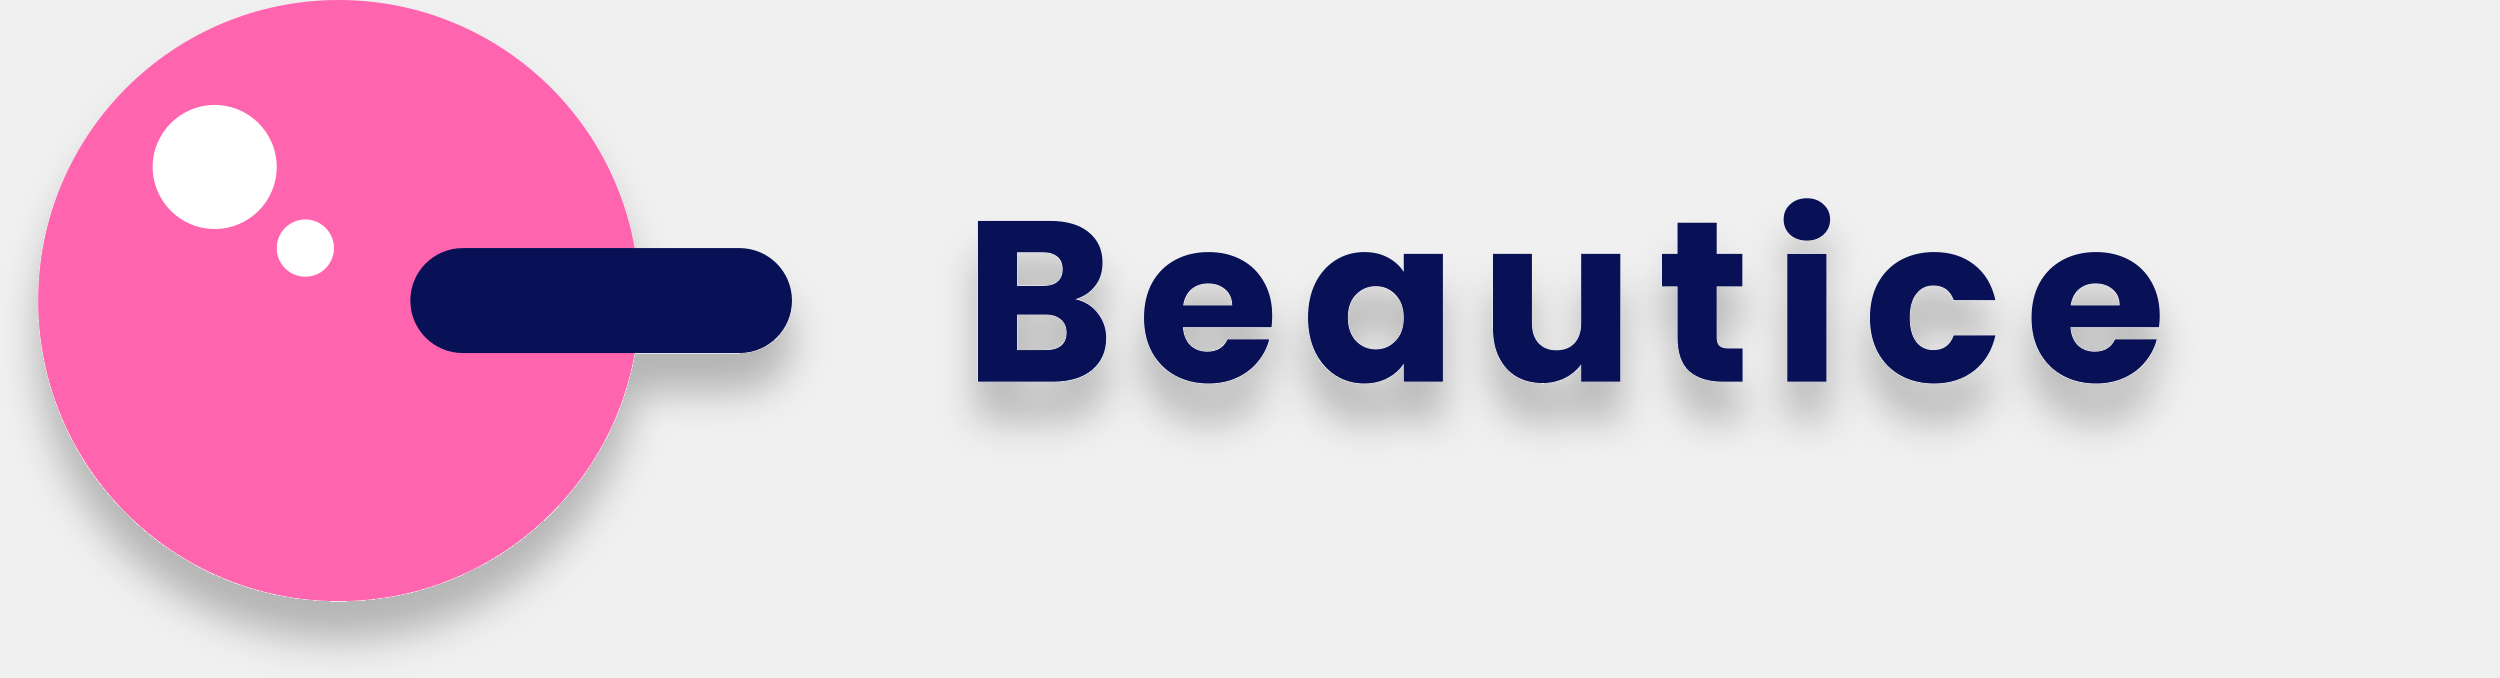
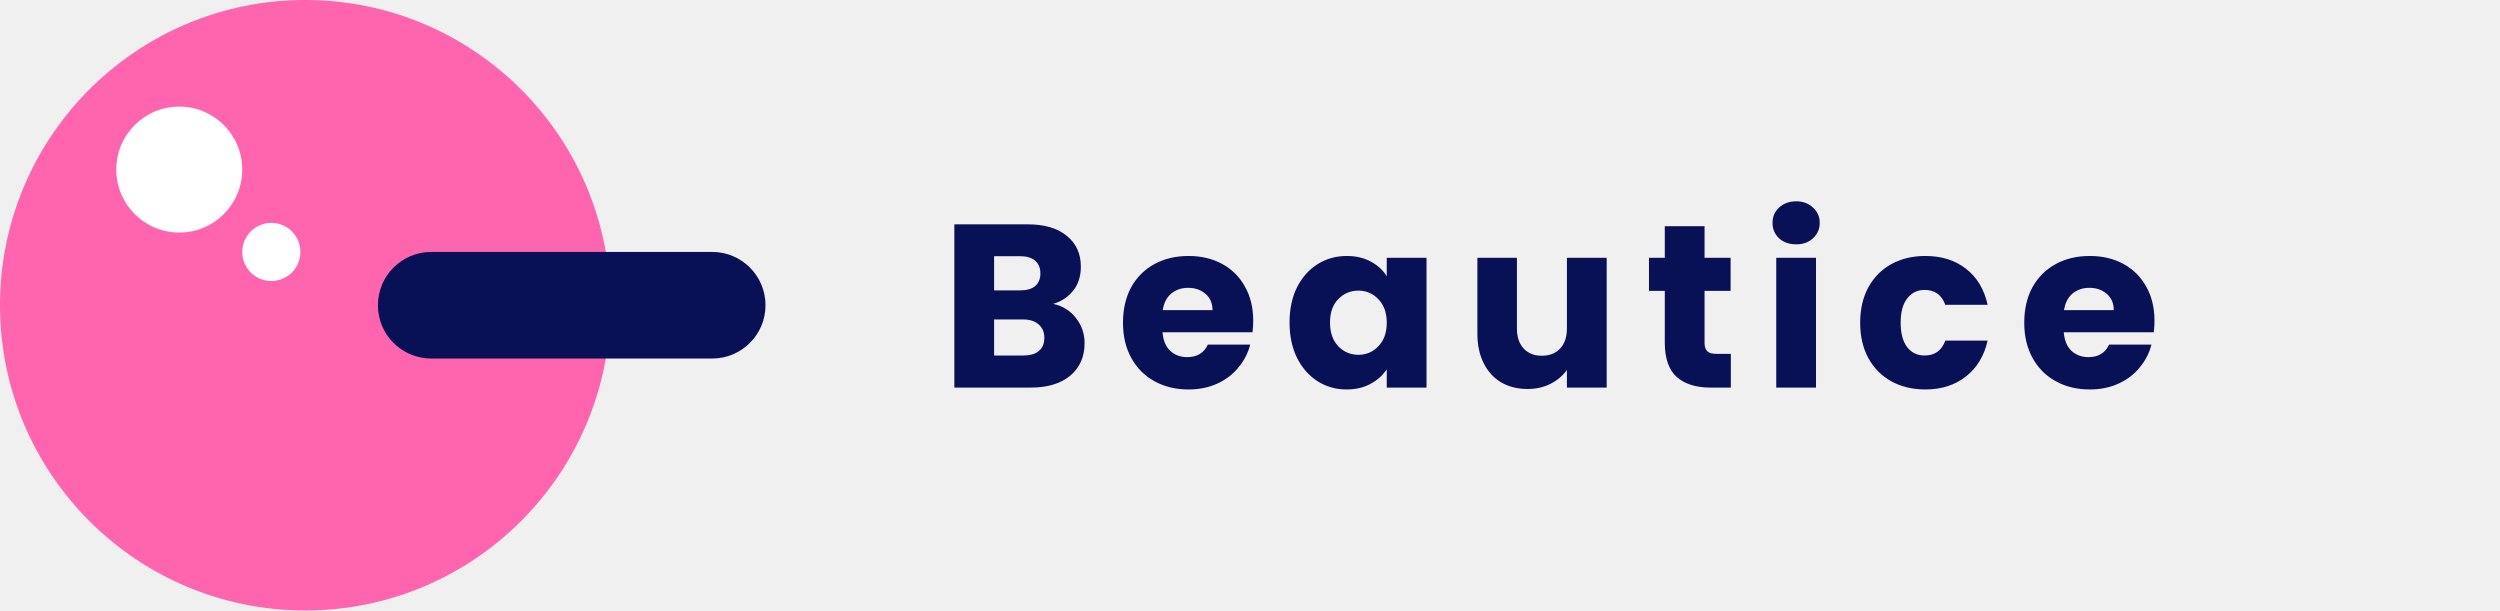
- <svg xmlns="http://www.w3.org/2000/svg" width="262" height="71" viewBox="0 0 262 71" fill="none">
-   <g filter="url(#filter0_d_91_39)">
-     <circle cx="35.5" cy="31.5" r="31.5" fill="#FF64AE" />
-     <rect x="43" y="26" width="40" height="11" rx="5.5" fill="#091156" />
-     <circle cx="32" cy="26" r="3" fill="white" />
-     <circle cx="22.5" cy="17.5" r="6.5" fill="white" />
-     <path d="M112.688 31.36C113.664 31.568 114.448 32.056 115.04 32.824C115.632 33.576 115.928 34.44 115.928 35.416C115.928 36.824 115.432 37.944 114.44 38.776C113.464 39.592 112.096 40 110.336 40H102.488V23.152H110.072C111.784 23.152 113.12 23.544 114.08 24.328C115.056 25.112 115.544 26.176 115.544 27.52C115.544 28.512 115.28 29.336 114.752 29.992C114.24 30.648 113.552 31.104 112.688 31.36ZM106.592 29.968H109.28C109.952 29.968 110.464 29.824 110.816 29.536C111.184 29.232 111.368 28.792 111.368 28.216C111.368 27.64 111.184 27.2 110.816 26.896C110.464 26.592 109.952 26.44 109.28 26.44H106.592V29.968ZM109.616 36.688C110.304 36.688 110.832 36.536 111.2 36.232C111.584 35.912 111.776 35.456 111.776 34.864C111.776 34.272 111.576 33.808 111.176 33.472C110.792 33.136 110.256 32.968 109.568 32.968H106.592V36.688H109.616ZM133.332 33.088C133.332 33.472 133.308 33.872 133.26 34.288H123.972C124.036 35.12 124.3 35.76 124.764 36.208C125.244 36.64 125.828 36.856 126.516 36.856C127.54 36.856 128.252 36.424 128.652 35.56H133.02C132.796 36.44 132.388 37.232 131.796 37.936C131.22 38.64 130.492 39.192 129.612 39.592C128.732 39.992 127.748 40.192 126.66 40.192C125.348 40.192 124.18 39.912 123.156 39.352C122.132 38.792 121.332 37.992 120.756 36.952C120.18 35.912 119.892 34.696 119.892 33.304C119.892 31.912 120.172 30.696 120.732 29.656C121.308 28.616 122.108 27.816 123.132 27.256C124.156 26.696 125.332 26.416 126.66 26.416C127.956 26.416 129.108 26.688 130.116 27.232C131.124 27.776 131.908 28.552 132.468 29.56C133.044 30.568 133.332 31.744 133.332 33.088ZM129.132 32.008C129.132 31.304 128.892 30.744 128.412 30.328C127.932 29.912 127.332 29.704 126.612 29.704C125.924 29.704 125.34 29.904 124.86 30.304C124.396 30.704 124.108 31.272 123.996 32.008H129.132ZM137.081 33.28C137.081 31.904 137.337 30.696 137.849 29.656C138.377 28.616 139.089 27.816 139.985 27.256C140.881 26.696 141.881 26.416 142.985 26.416C143.929 26.416 144.753 26.608 145.457 26.992C146.177 27.376 146.729 27.88 147.113 28.504V26.608H151.217V40H147.113V38.104C146.713 38.728 146.153 39.232 145.433 39.616C144.729 40 143.905 40.192 142.961 40.192C141.873 40.192 140.881 39.912 139.985 39.352C139.089 38.776 138.377 37.968 137.849 36.928C137.337 35.872 137.081 34.656 137.081 33.28ZM147.113 33.304C147.113 32.28 146.825 31.472 146.249 30.88C145.689 30.288 145.001 29.992 144.185 29.992C143.369 29.992 142.673 30.288 142.097 30.88C141.537 31.456 141.257 32.256 141.257 33.28C141.257 34.304 141.537 35.12 142.097 35.728C142.673 36.32 143.369 36.616 144.185 36.616C145.001 36.616 145.689 36.32 146.249 35.728C146.825 35.136 147.113 34.328 147.113 33.304ZM169.81 26.608V40H165.706V38.176C165.29 38.768 164.722 39.248 164.002 39.616C163.298 39.968 162.514 40.144 161.65 40.144C160.626 40.144 159.722 39.92 158.938 39.472C158.154 39.008 157.546 38.344 157.114 37.48C156.682 36.616 156.466 35.6 156.466 34.432V26.608H160.546V33.88C160.546 34.776 160.778 35.472 161.242 35.968C161.706 36.464 162.33 36.712 163.114 36.712C163.914 36.712 164.546 36.464 165.01 35.968C165.474 35.472 165.706 34.776 165.706 33.88V26.608H169.81ZM182.622 36.52V40H180.534C179.046 40 177.886 39.64 177.054 38.92C176.222 38.184 175.806 36.992 175.806 35.344V30.016H174.174V26.608H175.806V23.344H179.91V26.608H182.598V30.016H179.91V35.392C179.91 35.792 180.006 36.08 180.198 36.256C180.39 36.432 180.71 36.52 181.158 36.52H182.622ZM189.372 25.216C188.652 25.216 188.06 25.008 187.596 24.592C187.148 24.16 186.924 23.632 186.924 23.008C186.924 22.368 187.148 21.84 187.596 21.424C188.06 20.992 188.652 20.776 189.372 20.776C190.076 20.776 190.652 20.992 191.1 21.424C191.564 21.84 191.796 22.368 191.796 23.008C191.796 23.632 191.564 24.16 191.1 24.592C190.652 25.008 190.076 25.216 189.372 25.216ZM191.412 26.608V40H187.308V26.608H191.412ZM195.97 33.304C195.97 31.912 196.25 30.696 196.81 29.656C197.386 28.616 198.178 27.816 199.186 27.256C200.21 26.696 201.378 26.416 202.69 26.416C204.37 26.416 205.77 26.856 206.89 27.736C208.026 28.616 208.77 29.856 209.122 31.456H204.754C204.386 30.432 203.674 29.92 202.618 29.92C201.866 29.92 201.266 30.216 200.818 30.808C200.37 31.384 200.146 32.216 200.146 33.304C200.146 34.392 200.37 35.232 200.818 35.824C201.266 36.4 201.866 36.688 202.618 36.688C203.674 36.688 204.386 36.176 204.754 35.152H209.122C208.77 36.72 208.026 37.952 206.89 38.848C205.754 39.744 204.354 40.192 202.69 40.192C201.378 40.192 200.21 39.912 199.186 39.352C198.178 38.792 197.386 37.992 196.81 36.952C196.25 35.912 195.97 34.696 195.97 33.304ZM226.342 33.088C226.342 33.472 226.318 33.872 226.27 34.288H216.982C217.046 35.12 217.31 35.76 217.774 36.208C218.254 36.64 218.838 36.856 219.526 36.856C220.55 36.856 221.262 36.424 221.662 35.56H226.03C225.806 36.44 225.398 37.232 224.806 37.936C224.23 38.64 223.502 39.192 222.622 39.592C221.742 39.992 220.758 40.192 219.67 40.192C218.358 40.192 217.19 39.912 216.166 39.352C215.142 38.792 214.342 37.992 213.766 36.952C213.19 35.912 212.902 34.696 212.902 33.304C212.902 31.912 213.182 30.696 213.742 29.656C214.318 28.616 215.118 27.816 216.142 27.256C217.166 26.696 218.342 26.416 219.67 26.416C220.966 26.416 222.118 26.688 223.126 27.232C224.134 27.776 224.918 28.552 225.478 29.56C226.054 30.568 226.342 31.744 226.342 33.088ZM222.142 32.008C222.142 31.304 221.902 30.744 221.422 30.328C220.942 29.912 220.342 29.704 219.622 29.704C218.934 29.704 218.35 29.904 217.87 30.304C217.406 30.704 217.118 31.272 217.006 32.008H222.142Z" fill="#091156" />
-   </g>
-   <defs>
-     <filter id="filter0_d_91_39" x="0" y="0" width="230.342" height="71" filterUnits="userSpaceOnUse" color-interpolation-filters="sRGB">
-       <feFlood flood-opacity="0" result="BackgroundImageFix" />
-       <feColorMatrix in="SourceAlpha" type="matrix" values="0 0 0 0 0 0 0 0 0 0 0 0 0 0 0 0 0 0 127 0" result="hardAlpha" />
-       <feOffset dy="4" />
-       <feGaussianBlur stdDeviation="2" />
-       <feComposite in2="hardAlpha" operator="out" />
-       <feColorMatrix type="matrix" values="0 0 0 0 0 0 0 0 0 0 0 0 0 0 0 0 0 0 0.25 0" />
-       <feBlend mode="normal" in2="BackgroundImageFix" result="effect1_dropShadow_91_39" />
-       <feBlend mode="normal" in="SourceGraphic" in2="effect1_dropShadow_91_39" result="shape" />
-     </filter>
-   </defs>
+ <svg xmlns="http://www.w3.org/2000/svg" width="258" height="63" viewBox="0 0 258 63" fill="none">
+   <circle cx="31.5" cy="31.5" r="31.5" fill="#FF64AE" />
+   <rect x="39" y="26" width="40" height="11" rx="5.5" fill="#091156" />
+   <circle cx="28" cy="26" r="3" fill="white" />
+   <circle cx="18.5" cy="17.5" r="6.5" fill="white" />
+   <path d="M108.688 31.36C109.664 31.568 110.448 32.056 111.04 32.824C111.632 33.576 111.928 34.44 111.928 35.416C111.928 36.824 111.432 37.944 110.44 38.776C109.464 39.592 108.096 40 106.336 40H98.488V23.152H106.072C107.784 23.152 109.12 23.544 110.08 24.328C111.056 25.112 111.544 26.176 111.544 27.52C111.544 28.512 111.28 29.336 110.752 29.992C110.24 30.648 109.552 31.104 108.688 31.36ZM102.592 29.968H105.28C105.952 29.968 106.464 29.824 106.816 29.536C107.184 29.232 107.368 28.792 107.368 28.216C107.368 27.64 107.184 27.2 106.816 26.896C106.464 26.592 105.952 26.44 105.28 26.44H102.592V29.968ZM105.616 36.688C106.304 36.688 106.832 36.536 107.2 36.232C107.584 35.912 107.776 35.456 107.776 34.864C107.776 34.272 107.576 33.808 107.176 33.472C106.792 33.136 106.256 32.968 105.568 32.968H102.592V36.688H105.616ZM129.332 33.088C129.332 33.472 129.308 33.872 129.26 34.288H119.972C120.036 35.12 120.3 35.76 120.764 36.208C121.244 36.64 121.828 36.856 122.516 36.856C123.54 36.856 124.252 36.424 124.652 35.56H129.02C128.796 36.44 128.388 37.232 127.796 37.936C127.22 38.64 126.492 39.192 125.612 39.592C124.732 39.992 123.748 40.192 122.66 40.192C121.348 40.192 120.18 39.912 119.156 39.352C118.132 38.792 117.332 37.992 116.756 36.952C116.18 35.912 115.892 34.696 115.892 33.304C115.892 31.912 116.172 30.696 116.732 29.656C117.308 28.616 118.108 27.816 119.132 27.256C120.156 26.696 121.332 26.416 122.66 26.416C123.956 26.416 125.108 26.688 126.116 27.232C127.124 27.776 127.908 28.552 128.468 29.56C129.044 30.568 129.332 31.744 129.332 33.088ZM125.132 32.008C125.132 31.304 124.892 30.744 124.412 30.328C123.932 29.912 123.332 29.704 122.612 29.704C121.924 29.704 121.34 29.904 120.86 30.304C120.396 30.704 120.108 31.272 119.996 32.008H125.132ZM133.081 33.28C133.081 31.904 133.337 30.696 133.849 29.656C134.377 28.616 135.089 27.816 135.985 27.256C136.881 26.696 137.881 26.416 138.985 26.416C139.929 26.416 140.753 26.608 141.457 26.992C142.177 27.376 142.729 27.88 143.113 28.504V26.608H147.217V40H143.113V38.104C142.713 38.728 142.153 39.232 141.433 39.616C140.729 40 139.905 40.192 138.961 40.192C137.873 40.192 136.881 39.912 135.985 39.352C135.089 38.776 134.377 37.968 133.849 36.928C133.337 35.872 133.081 34.656 133.081 33.28ZM143.113 33.304C143.113 32.28 142.825 31.472 142.249 30.88C141.689 30.288 141.001 29.992 140.185 29.992C139.369 29.992 138.673 30.288 138.097 30.88C137.537 31.456 137.257 32.256 137.257 33.28C137.257 34.304 137.537 35.12 138.097 35.728C138.673 36.32 139.369 36.616 140.185 36.616C141.001 36.616 141.689 36.32 142.249 35.728C142.825 35.136 143.113 34.328 143.113 33.304ZM165.81 26.608V40H161.706V38.176C161.29 38.768 160.722 39.248 160.002 39.616C159.298 39.968 158.514 40.144 157.65 40.144C156.626 40.144 155.722 39.92 154.938 39.472C154.154 39.008 153.546 38.344 153.114 37.48C152.682 36.616 152.466 35.6 152.466 34.432V26.608H156.546V33.88C156.546 34.776 156.778 35.472 157.242 35.968C157.706 36.464 158.33 36.712 159.114 36.712C159.914 36.712 160.546 36.464 161.01 35.968C161.474 35.472 161.706 34.776 161.706 33.88V26.608H165.81ZM178.622 36.52V40H176.534C175.046 40 173.886 39.64 173.054 38.92C172.222 38.184 171.806 36.992 171.806 35.344V30.016H170.174V26.608H171.806V23.344H175.91V26.608H178.598V30.016H175.91V35.392C175.91 35.792 176.006 36.08 176.198 36.256C176.39 36.432 176.71 36.52 177.158 36.52H178.622ZM185.372 25.216C184.652 25.216 184.06 25.008 183.596 24.592C183.148 24.16 182.924 23.632 182.924 23.008C182.924 22.368 183.148 21.84 183.596 21.424C184.06 20.992 184.652 20.776 185.372 20.776C186.076 20.776 186.652 20.992 187.1 21.424C187.564 21.84 187.796 22.368 187.796 23.008C187.796 23.632 187.564 24.16 187.1 24.592C186.652 25.008 186.076 25.216 185.372 25.216ZM187.412 26.608V40H183.308V26.608H187.412ZM191.97 33.304C191.97 31.912 192.25 30.696 192.81 29.656C193.386 28.616 194.178 27.816 195.186 27.256C196.21 26.696 197.378 26.416 198.69 26.416C200.37 26.416 201.77 26.856 202.89 27.736C204.026 28.616 204.77 29.856 205.122 31.456H200.754C200.386 30.432 199.674 29.92 198.618 29.92C197.866 29.92 197.266 30.216 196.818 30.808C196.37 31.384 196.146 32.216 196.146 33.304C196.146 34.392 196.37 35.232 196.818 35.824C197.266 36.4 197.866 36.688 198.618 36.688C199.674 36.688 200.386 36.176 200.754 35.152H205.122C204.77 36.72 204.026 37.952 202.89 38.848C201.754 39.744 200.354 40.192 198.69 40.192C197.378 40.192 196.21 39.912 195.186 39.352C194.178 38.792 193.386 37.992 192.81 36.952C192.25 35.912 191.97 34.696 191.97 33.304ZM222.342 33.088C222.342 33.472 222.318 33.872 222.27 34.288H212.982C213.046 35.12 213.31 35.76 213.774 36.208C214.254 36.64 214.838 36.856 215.526 36.856C216.55 36.856 217.262 36.424 217.662 35.56H222.03C221.806 36.44 221.398 37.232 220.806 37.936C220.23 38.64 219.502 39.192 218.622 39.592C217.742 39.992 216.758 40.192 215.67 40.192C214.358 40.192 213.19 39.912 212.166 39.352C211.142 38.792 210.342 37.992 209.766 36.952C209.19 35.912 208.902 34.696 208.902 33.304C208.902 31.912 209.182 30.696 209.742 29.656C210.318 28.616 211.118 27.816 212.142 27.256C213.166 26.696 214.342 26.416 215.67 26.416C216.966 26.416 218.118 26.688 219.126 27.232C220.134 27.776 220.918 28.552 221.478 29.56C222.054 30.568 222.342 31.744 222.342 33.088ZM218.142 32.008C218.142 31.304 217.902 30.744 217.422 30.328C216.942 29.912 216.342 29.704 215.622 29.704C214.934 29.704 214.35 29.904 213.87 30.304C213.406 30.704 213.118 31.272 213.006 32.008H218.142Z" fill="#091156" />
</svg>
